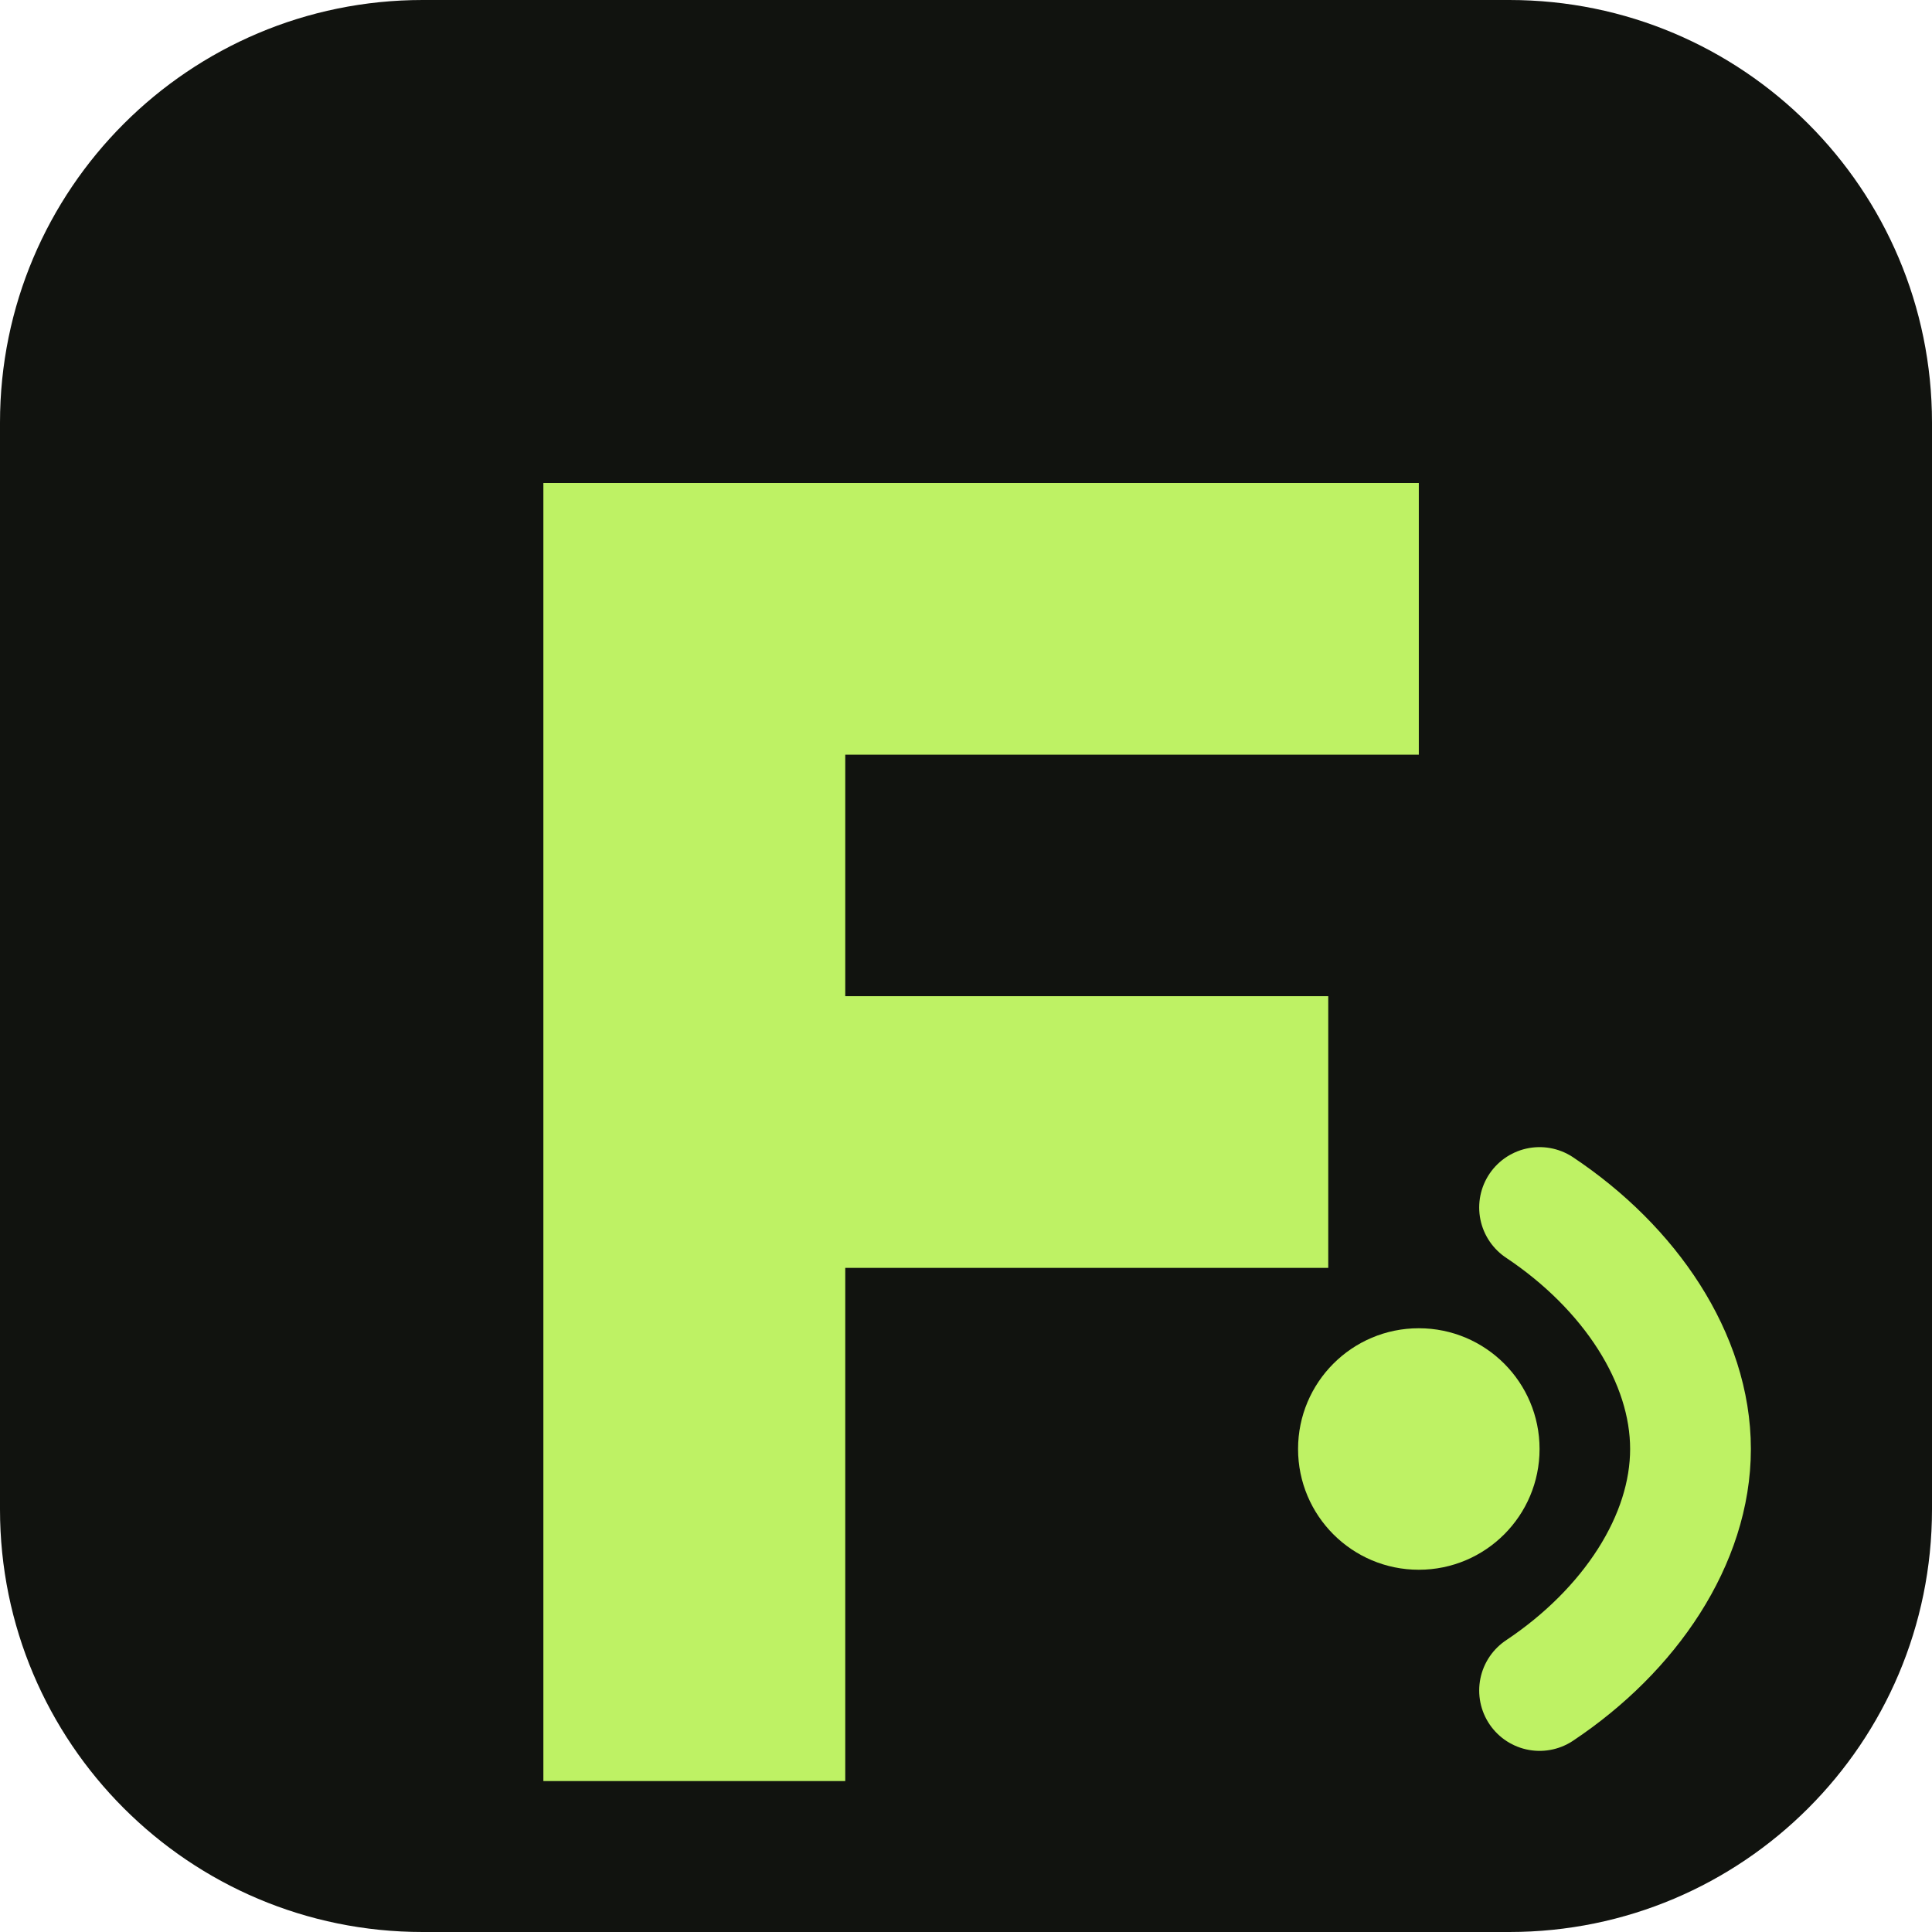
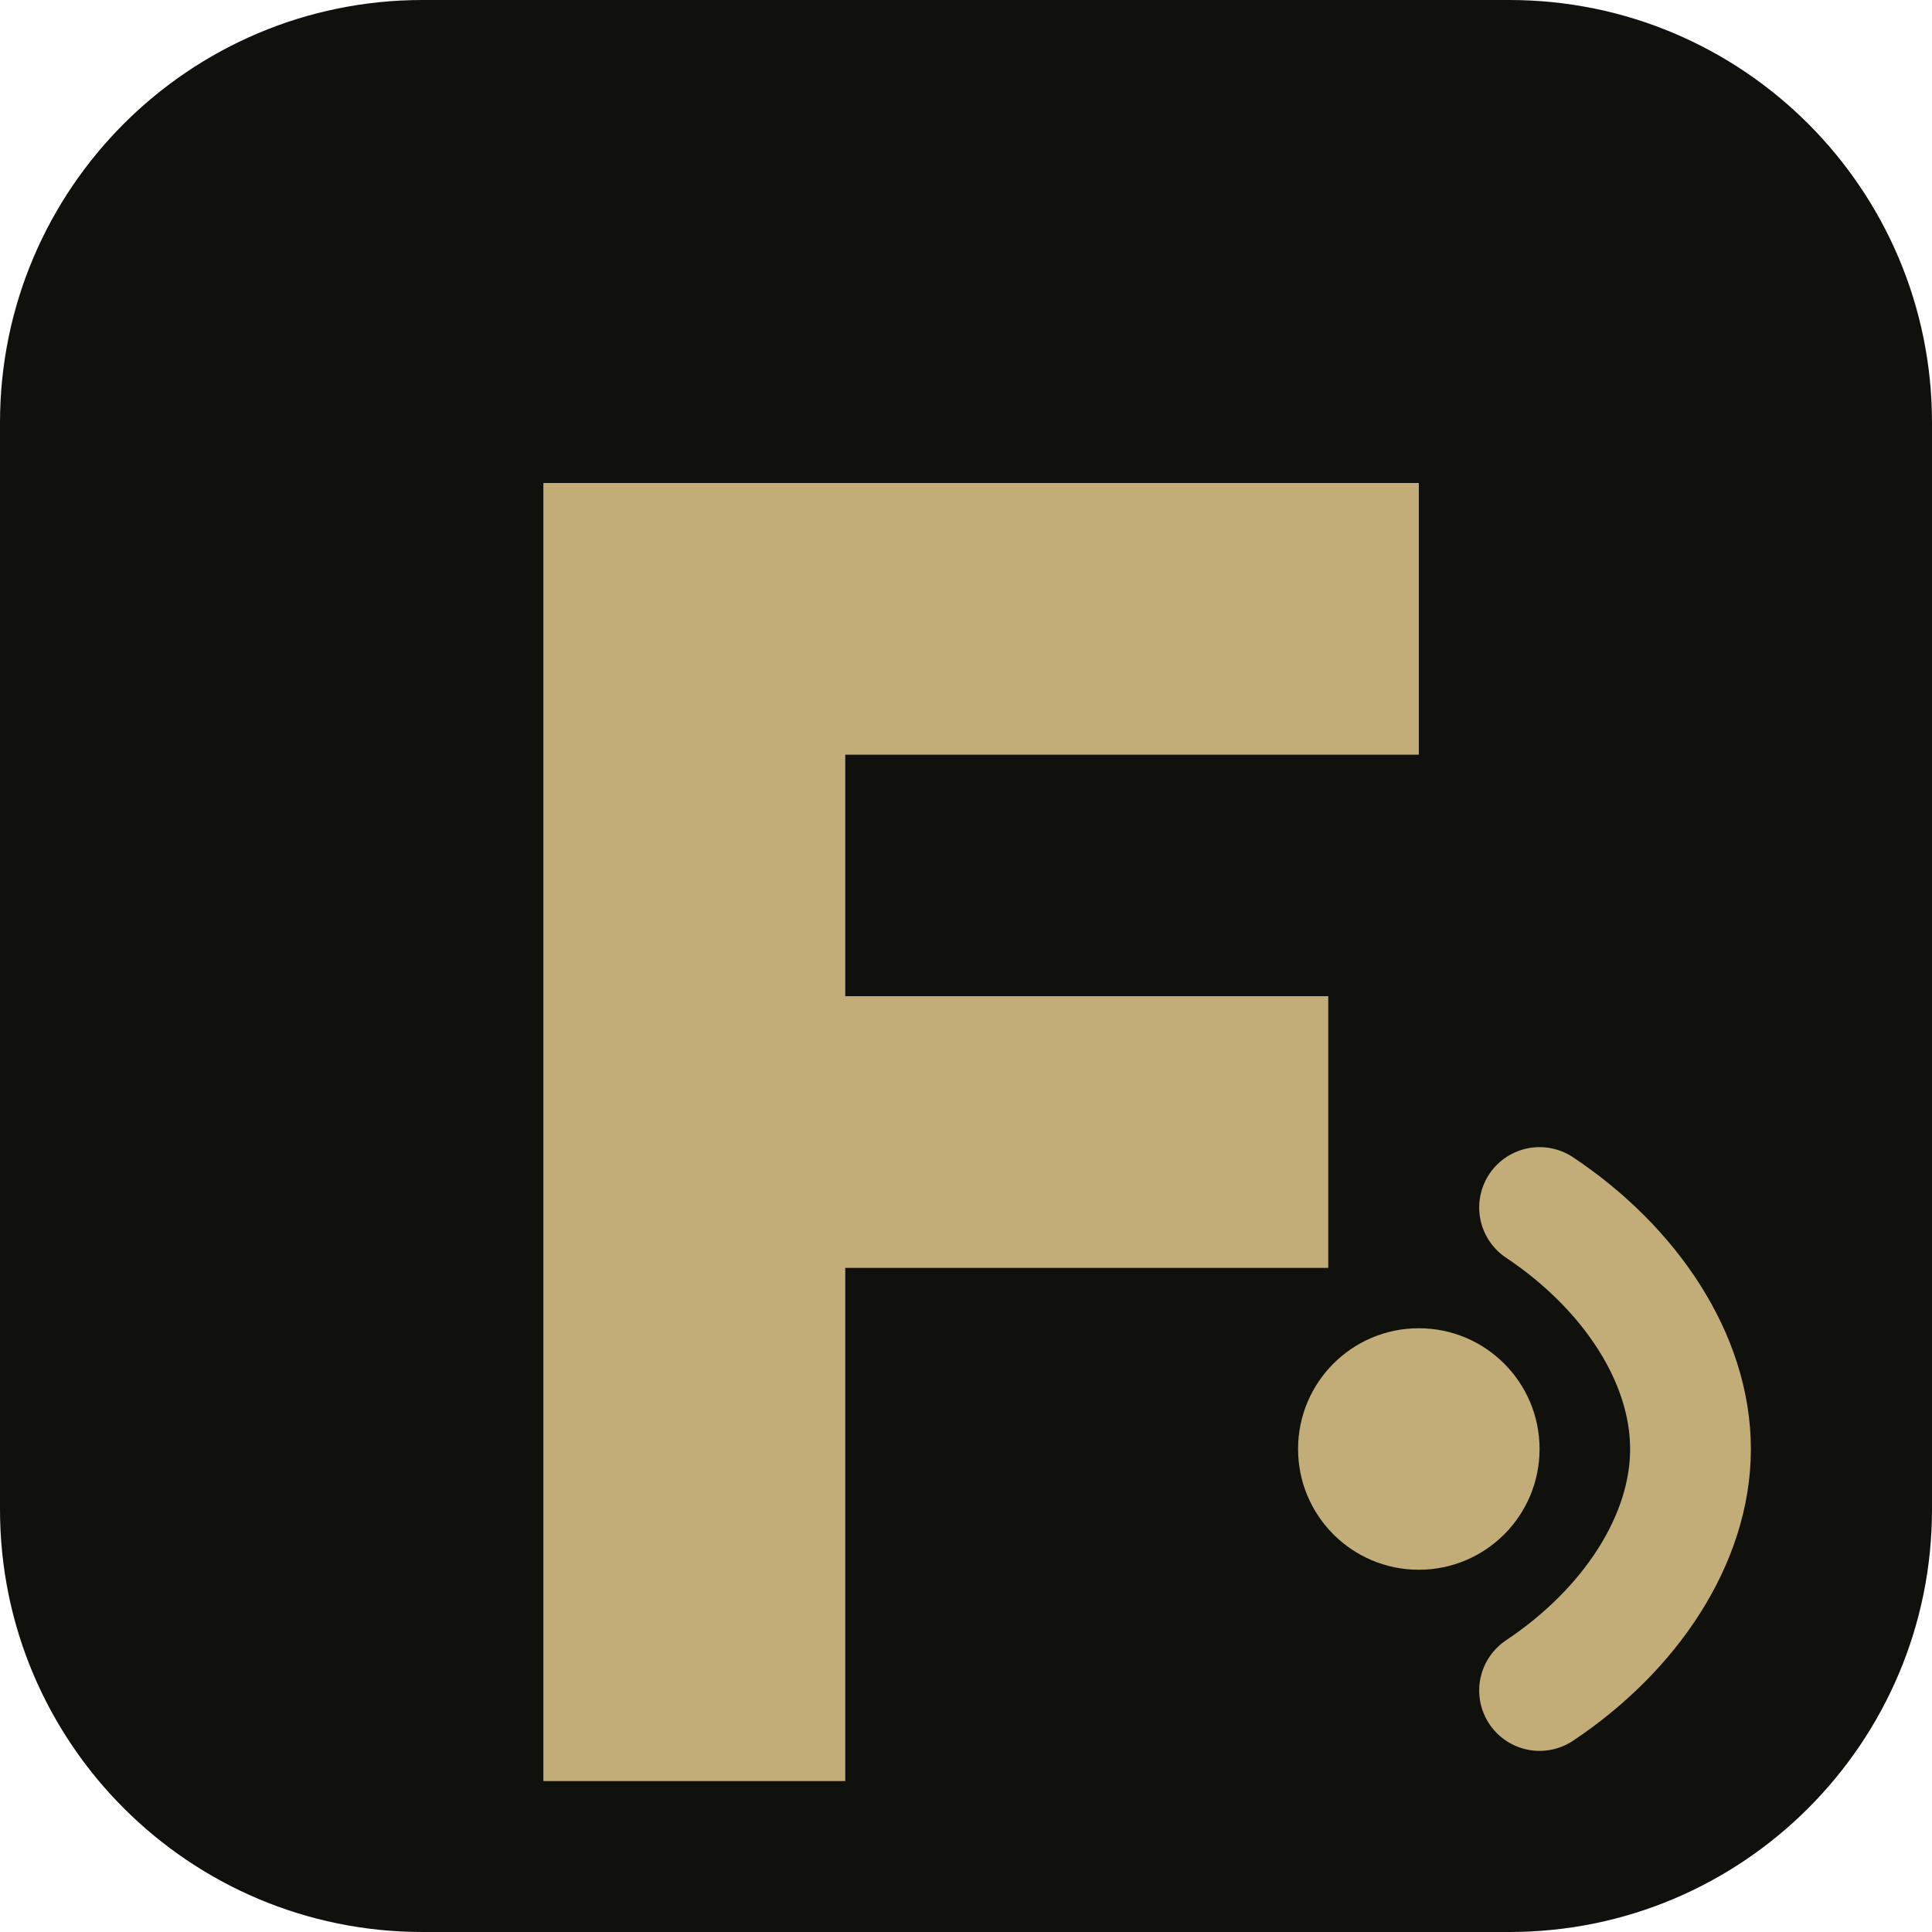
<svg xmlns="http://www.w3.org/2000/svg" viewBox="0 0 64 64">
-   <rect width="64" height="64" rx="14" fill="#11130f" />
-   <path fill="#bef264" d="M18 16h29v9H28v8h16v9H28v17H18z" />
-   <circle cx="47" cy="48" r="4" fill="#bef264" />
-   <path fill="none" stroke="#bef264" stroke-linecap="round" stroke-width="4" d="M51 40c3 2 5 5 5 8s-2 6-5 8" />
+   <rect width="64" height="64" rx="14" fill="#10100d" />
+   <path fill="#c2ad78" d="M18 16h29v9H28v8h16v9H28v17H18z" />
+   <circle cx="47" cy="48" r="4" fill="#c2ad78" />
+   <path fill="none" stroke="#c2ad78" stroke-linecap="round" stroke-width="4" d="M51 40c3 2 5 5 5 8s-2 6-5 8" />
</svg>
